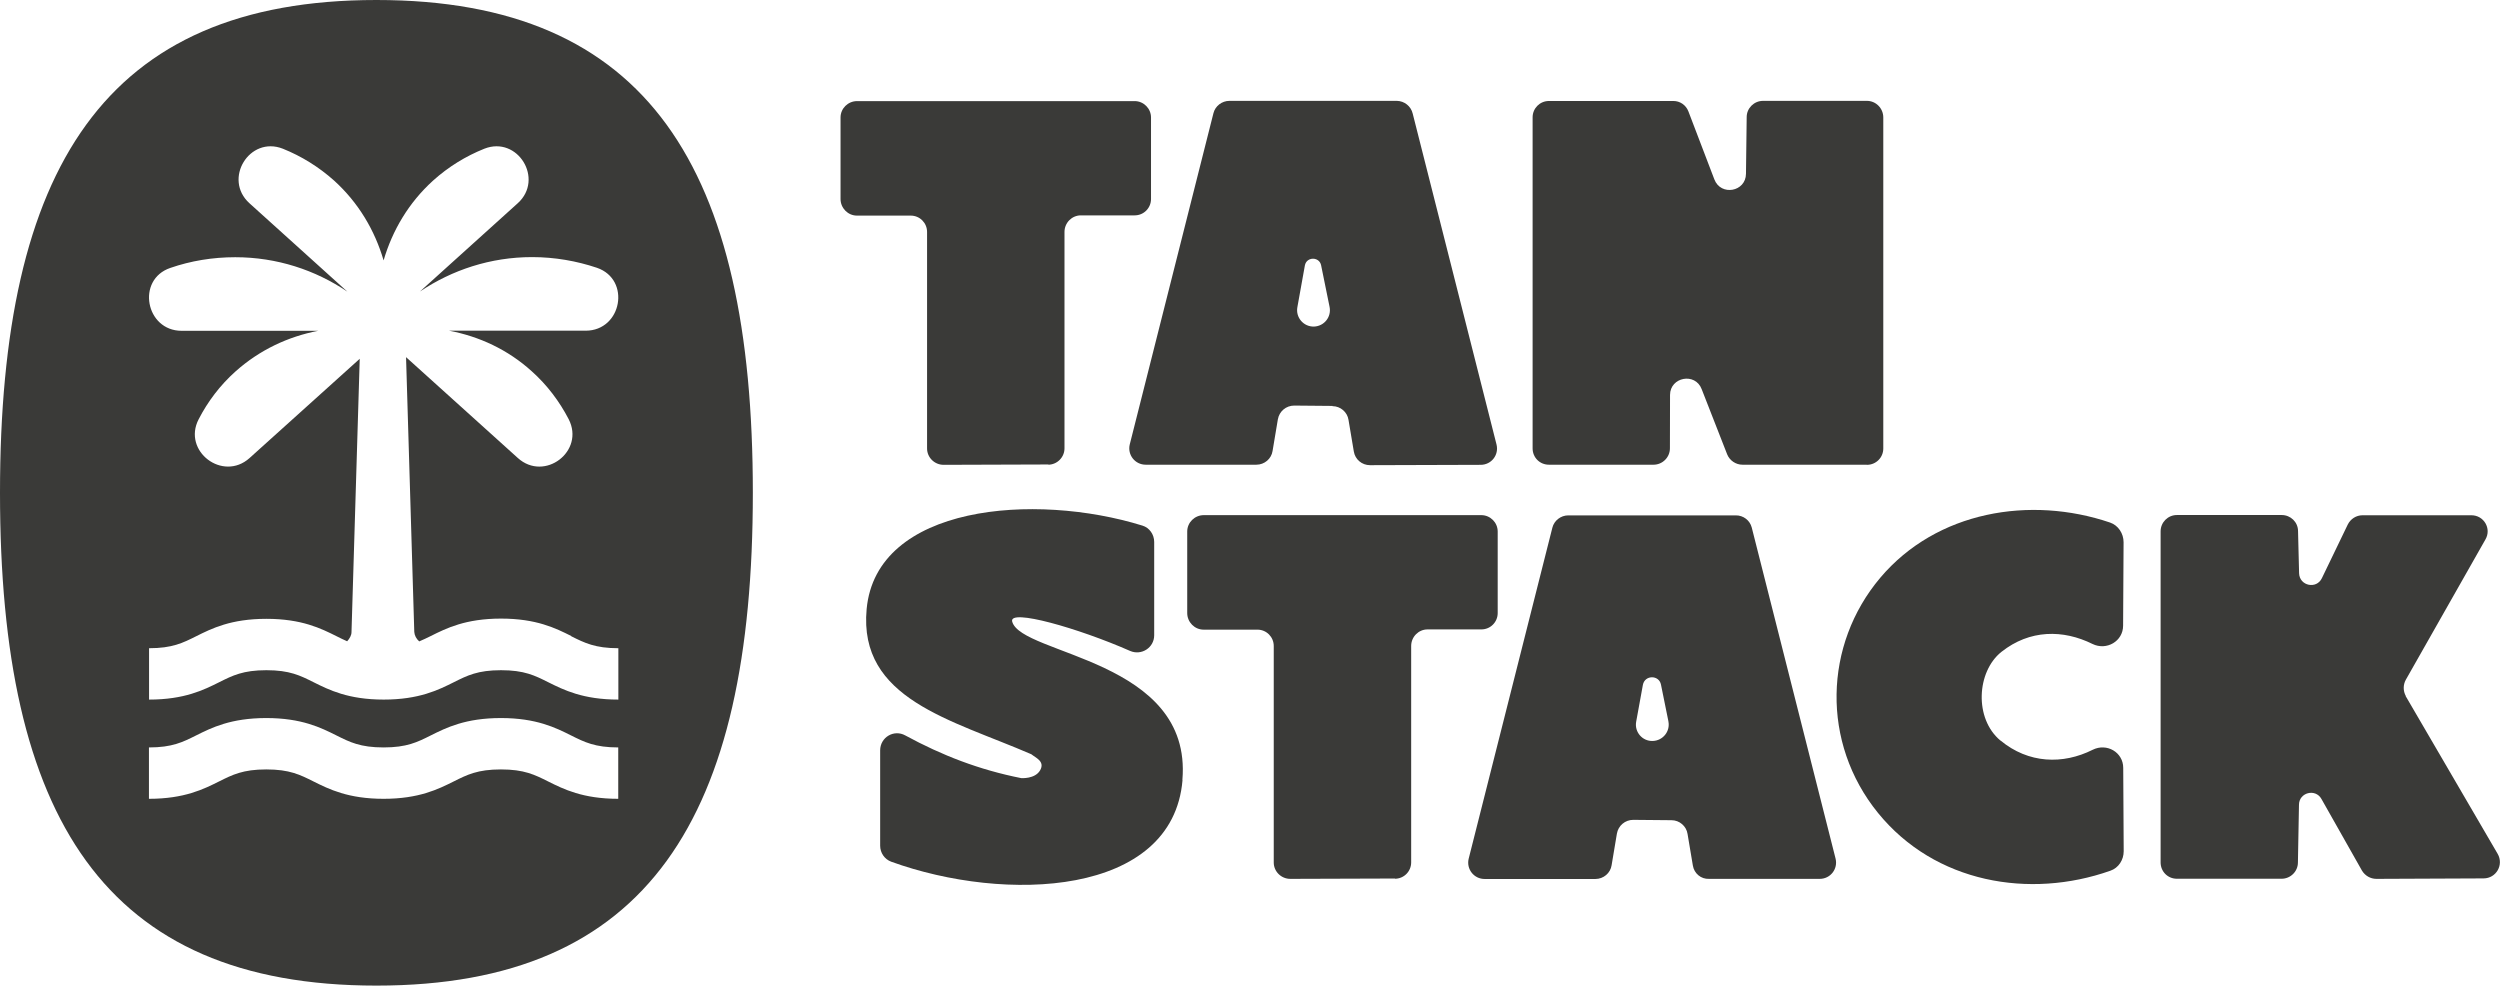
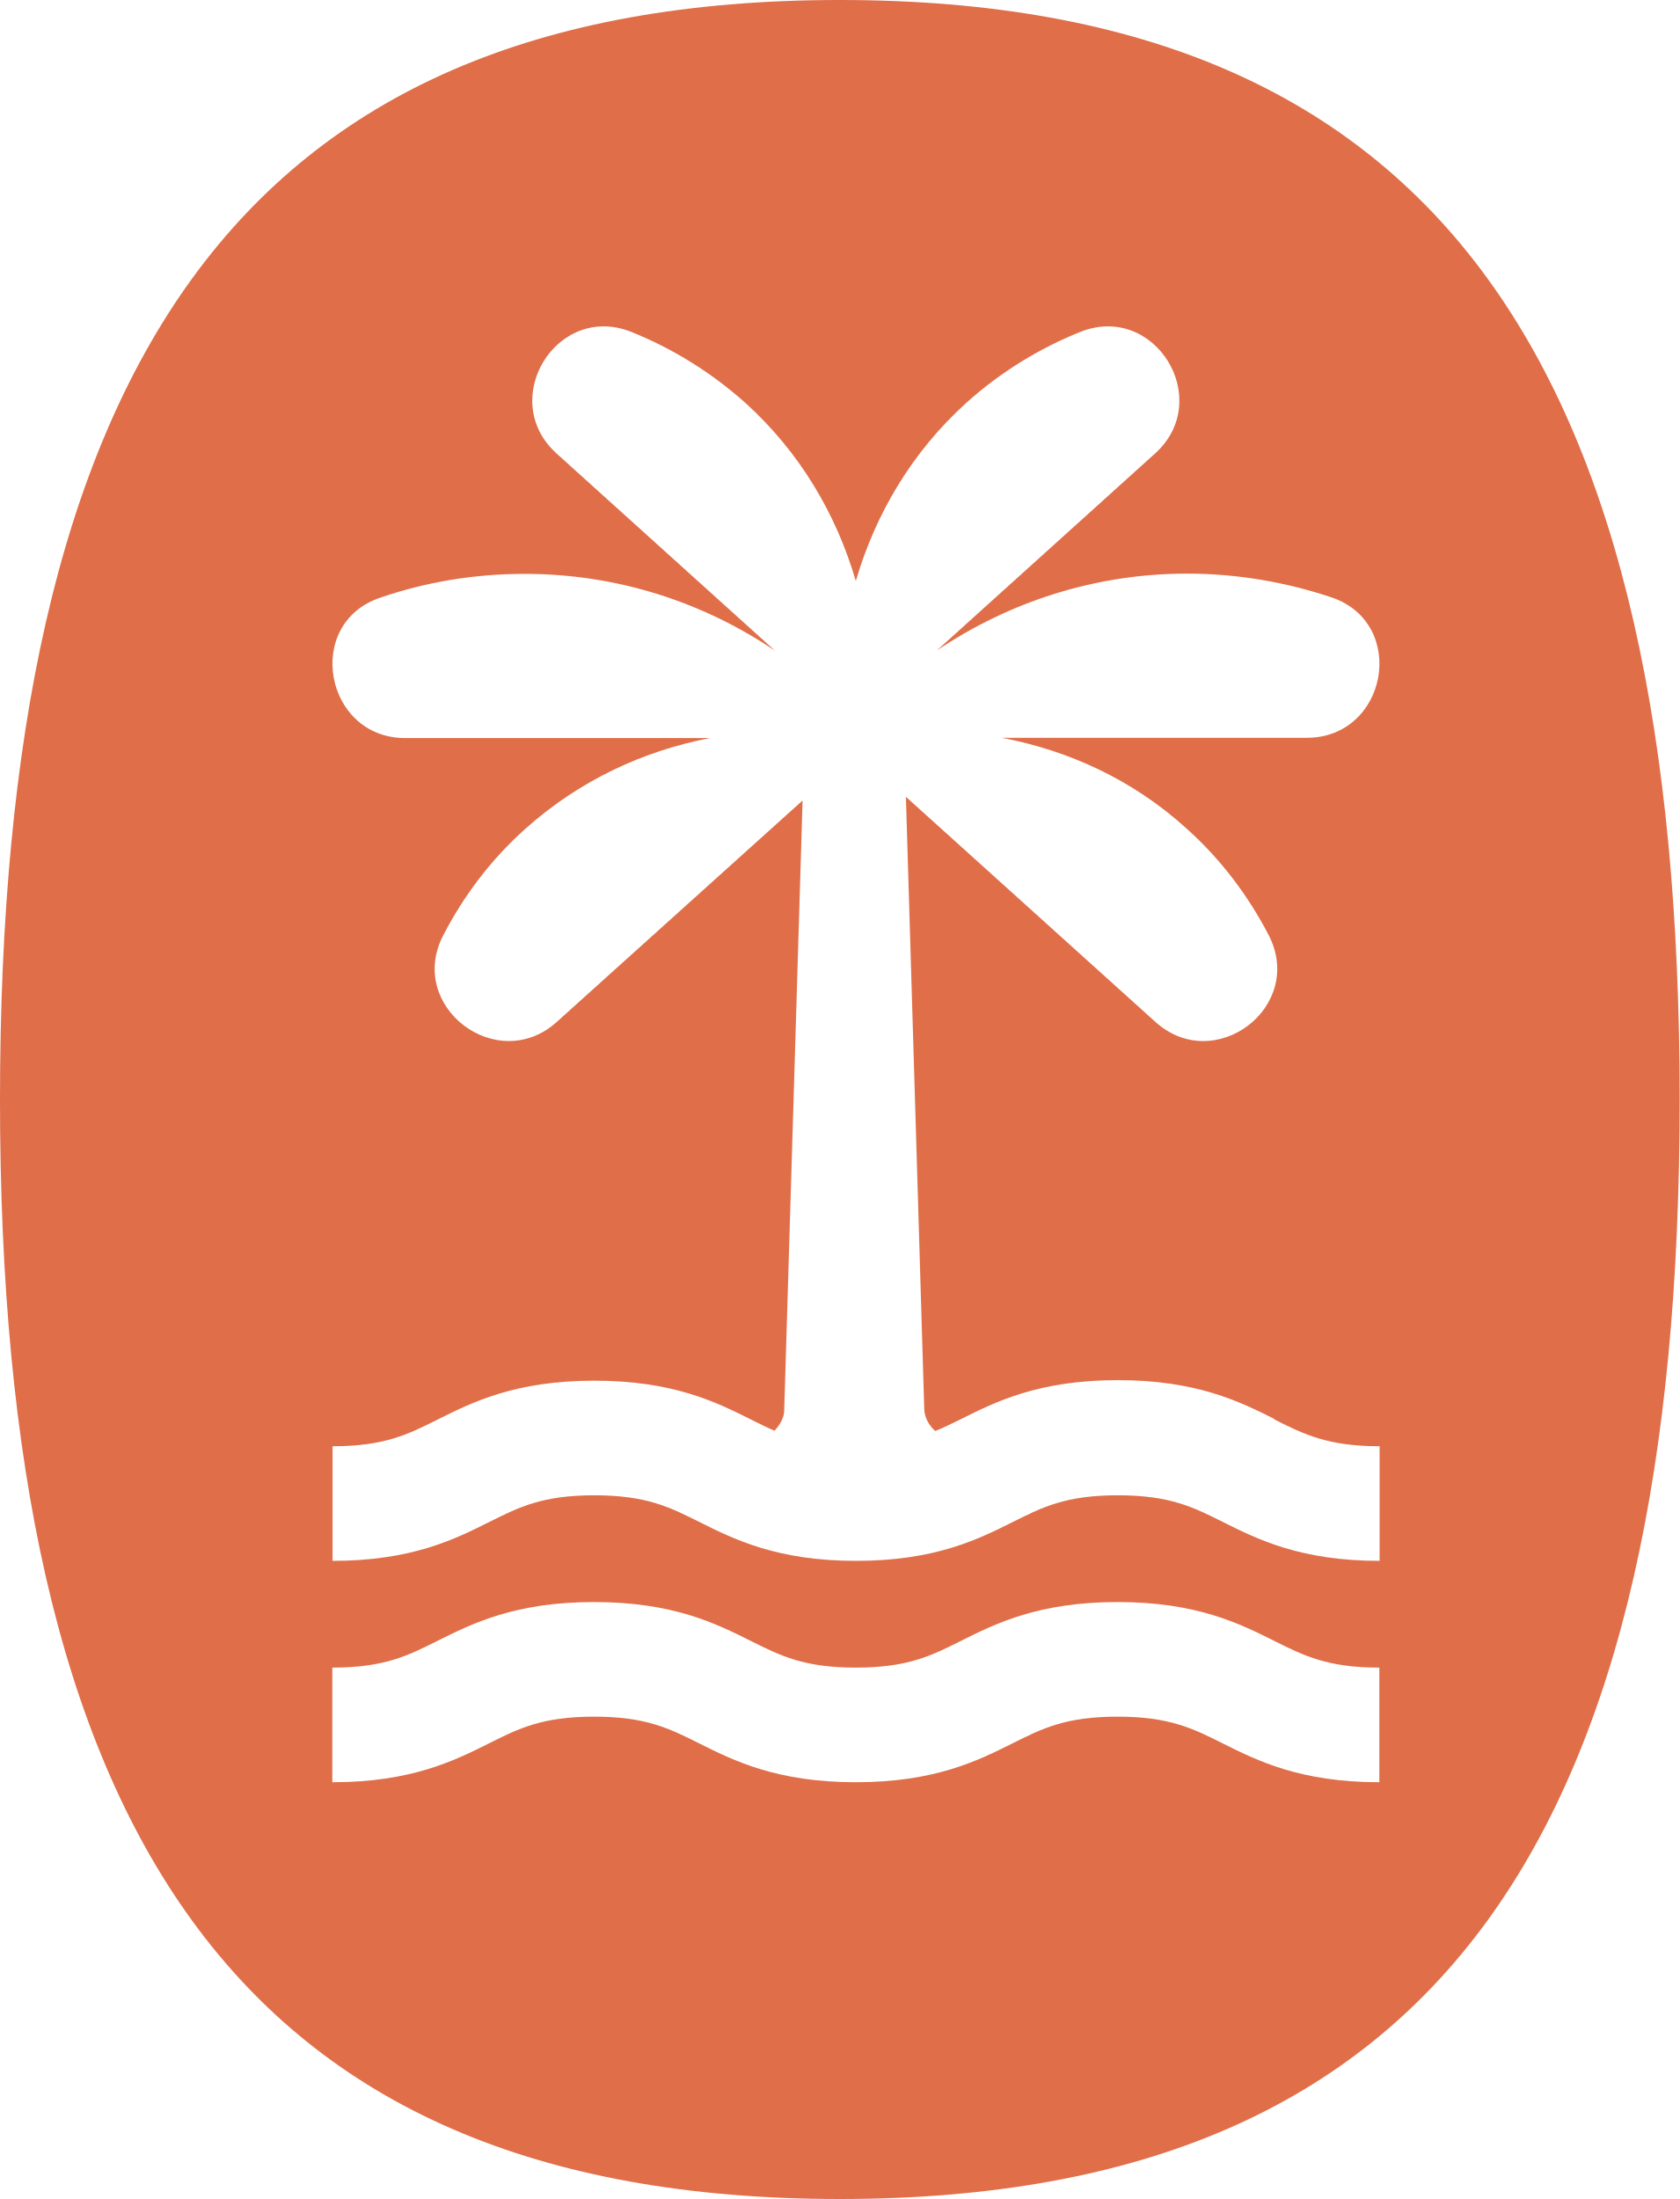
- <svg xmlns="http://www.w3.org/2000/svg" id="Layer_1" data-name="Layer 1" viewBox="0 0 212.66 83.84">
-   <defs>
-     <style>
-       .cls-1 {
-         fill: #3a3a38;
-       }
-     </style>
-   </defs>
-   <path class="cls-1" d="M158.79,39.53h-10.57c-.57,0-1.09-.36-1.3-.88l-2.17-5.55c-.55-1.44-2.68-1.03-2.69.49-.01,1.53-.01,2.99-.01,4.55,0,.76-.63,1.39-1.39,1.39h-8.9c-.78,0-1.39-.61-1.39-1.39V9.98c0-.76.61-1.39,1.39-1.39h10.56c.58-.01,1.09.34,1.3.88l2.21,5.79c.55,1.44,2.68,1.06,2.69-.48l.06-4.82c0-.76.63-1.38,1.39-1.38h8.84c.76,0,1.39.63,1.39,1.41v28.16c0,.78-.63,1.39-1.39,1.39h-.01Z" />
-   <path class="cls-1" d="M204.64,59.22l7.82,13.41c.54.93-.12,2.09-1.2,2.09l-9.11.04c-.51,0-.97-.27-1.23-.7l-3.45-6.1c-.51-.91-1.9-.55-1.91.49l-.09,4.92c0,.76-.63,1.38-1.39,1.38h-8.9c-.78,0-1.39-.61-1.39-1.39v-28.16c0-.76.61-1.39,1.39-1.39h8.91c.76,0,1.38.6,1.39,1.35l.09,3.6c.03,1.08,1.48,1.39,1.94.42l2.2-4.56c.24-.48.72-.79,1.26-.79h9.24c1.08-.01,1.75,1.14,1.21,2.06l-6.77,11.93c-.24.43-.24.96,0,1.39h-.02Z" />
-   <path class="cls-1" d="M113.37,34.53l-3.28-.03c-.69,0-1.27.49-1.39,1.17l-.45,2.69c-.1.67-.69,1.17-1.38,1.17h-9.41c-.91,0-1.57-.84-1.36-1.72l7.12-28.18c.15-.61.72-1.05,1.36-1.05h14.24c.64.01,1.2.45,1.35,1.08l7.13,28.15c.22.88-.43,1.73-1.35,1.73l-9.41.03c-.69,0-1.27-.49-1.38-1.17l-.45-2.68c-.1-.67-.69-1.17-1.36-1.17v-.03ZM113.1,26.11l-.72-3.54c-.15-.75-1.23-.75-1.38,0l-.64,3.56c-.16.87.52,1.67,1.41,1.65.87-.03,1.5-.82,1.33-1.67h0Z" />
-   <path class="cls-1" d="M142.21,69.77l-3.28-.03c-.69,0-1.27.49-1.39,1.17l-.45,2.69c-.1.67-.69,1.17-1.38,1.17h-9.42c-.91,0-1.57-.84-1.36-1.72l7.12-28.16c.15-.61.72-1.05,1.35-1.05h14.25c.64-.01,1.2.42,1.36,1.03l7.13,28.16c.22.88-.43,1.73-1.35,1.73h-9.41c-.69.03-1.27-.46-1.38-1.14l-.45-2.68c-.1-.67-.69-1.17-1.36-1.17h0ZM141.92,61.35l-.63-3.11c-.16-.84-1.38-.84-1.54.02l-.57,3.13c-.16.87.52,1.67,1.41,1.64.87-.03,1.5-.82,1.33-1.67Z" />
-   <path class="cls-1" d="M100.59,66.36c-.84,9.92-15.1,10.45-24.78,6.94-.57-.21-.94-.76-.94-1.36v-8.11c0-1.11,1.17-1.81,2.14-1.27,3.13,1.7,6.28,2.92,9.86,3.63,0,0,1.18.09,1.61-.67.43-.76-.39-1.06-.75-1.36-6.8-2.95-14.72-4.68-14.01-12.35.82-8.87,14.3-9.94,23.46-7.1.6.18,1,.76,1,1.39v7.94c0,1.05-1.08,1.75-2.05,1.33-4.38-1.93-10.33-3.63-10.03-2.5.76,2.87,15.34,3.19,14.48,13.46v.03Z" />
-   <path class="cls-1" d="M170.17,62.99c2.38,1.97,5.31,2.06,7.84.79,1.2-.6,2.6.21,2.6,1.54l.04,7.09c0,.73-.43,1.42-1.14,1.66-6.86,2.42-14.91,1.05-19.76-4.92-4.85-5.97-4.61-14.31.19-20,4.8-5.68,12.77-7,19.55-4.7.7.24,1.15.93,1.15,1.68l-.04,7.09c0,1.33-1.41,2.14-2.6,1.56-2.5-1.24-5.34-1.24-7.75.67-2.11,1.68-2.33,5.67-.09,7.54Z" />
-   <path class="cls-1" d="M89.18,39.51l-8.91.03c-.78,0-1.41-.63-1.41-1.39v-18.42c0-.76-.61-1.39-1.39-1.39h-4.58c-.76,0-1.39-.64-1.39-1.41v-6.94c0-.76.63-1.39,1.41-1.39h23.61c.76,0,1.39.63,1.39,1.39v6.94c0,.76-.61,1.39-1.39,1.39h-4.58c-.76,0-1.39.63-1.39,1.41v18.41c0,.76-.63,1.39-1.39,1.39h.02Z" />
-   <path class="cls-1" d="M118.67,74.73l-8.91.03c-.78,0-1.41-.63-1.41-1.39v-18.42c0-.76-.61-1.39-1.39-1.39h-4.58c-.76,0-1.39-.64-1.39-1.41v-6.94c0-.76.63-1.39,1.41-1.39h23.61c.76,0,1.39.63,1.39,1.39v6.94c0,.76-.61,1.39-1.39,1.39h-4.58c-.76,0-1.39.63-1.39,1.41v18.41c0,.76-.61,1.39-1.39,1.39h.02Z" />
-   <path class="cls-1" d="M32.02,0c23.15,0,32.02,14.33,32.02,41.92s-8.87,41.92-32.02,41.92S0,69.53,0,41.92C0,14.33,8.87,0,32.02,0ZM42.61,61.08c-3.01,0-4.65.82-5.97,1.48-1.14.57-2.03,1.02-4.01,1.02s-2.87-.45-4.01-1.02c-1.32-.66-2.96-1.48-5.97-1.48s-4.65.82-5.97,1.48c-1.14.57-2.03,1.02-4.01,1.02v4.37c3.01,0,4.65-.82,5.97-1.48,1.14-.57,2.03-1.02,4.01-1.02s2.87.45,4.01,1.02c1.32.66,2.96,1.48,5.97,1.48s4.65-.82,5.97-1.48c1.14-.57,2.03-1.02,4.01-1.02s2.87.45,4.01,1.02c1.32.66,2.96,1.48,5.97,1.48v-4.37c-1.97,0-2.87-.45-4.01-1.02-1.32-.66-2.96-1.48-5.97-1.48ZM44.04,17.29c2.27-2.05,0-5.76-2.84-4.64-1.57.63-3.05,1.53-4.37,2.72-2.06,1.87-3.45,4.22-4.2,6.78-.75-2.56-2.14-4.91-4.2-6.78-1.32-1.18-2.8-2.09-4.37-2.72-2.84-1.12-5.11,2.59-2.84,4.64l8.33,7.52c-2.72-1.84-6-2.93-9.54-2.93-1.93,0-3.78.31-5.52.91-2.92.99-2.11,5.35.96,5.35h11.62c-2.56.49-4.99,1.63-7.03,3.45-1.32,1.18-2.36,2.56-3.14,4.07-1.41,2.71,2.05,5.34,4.32,3.31l9.38-8.45-.7,23.25c0,.28-.16.55-.37.78-.3-.13-.58-.27-.9-.43-1.32-.66-2.96-1.48-5.97-1.48s-4.65.82-5.97,1.48c-1.14.57-2.03,1.02-4.01,1.02v4.37c3.01,0,4.65-.82,5.97-1.48,1.14-.57,2.03-1.02,4.01-1.02s2.87.45,4.01,1.02c1.32.66,2.96,1.48,5.97,1.48s4.65-.82,5.97-1.48c1.14-.57,2.03-1.02,4.01-1.02s2.87.45,4.01,1.02c1.32.66,2.96,1.48,5.97,1.48v-4.37c-1.97,0-2.87-.45-4.01-1.02v-.02c-1.32-.66-2.96-1.48-5.97-1.48s-4.65.82-5.97,1.48c-.34.16-.66.33-.99.46-.25-.22-.4-.51-.42-.81l-.7-23.37,9.51,8.58c2.27,2.05,5.73-.58,4.32-3.31-.78-1.5-1.82-2.89-3.14-4.07-2.03-1.84-4.46-2.96-7.03-3.45h11.62c3.08,0,3.87-4.35.96-5.35-1.73-.58-3.59-.91-5.52-.91-3.53,0-6.8,1.09-9.54,2.93l8.33-7.52Z" />
+ <svg xmlns="http://www.w3.org/2000/svg" viewBox="0 0 64.04 83.84">
+   <path fill="#e06e49" d="M32.02,0c23.15,0,32.02,14.33,32.02,41.92s-8.87,41.92-32.02,41.92S0,69.53,0,41.92C0,14.33,8.87,0,32.02,0ZM42.61,61.08c-3.01,0-4.65.82-5.97,1.48-1.14.57-2.03,1.02-4.01,1.02s-2.87-.45-4.01-1.02c-1.32-.66-2.96-1.48-5.97-1.48s-4.65.82-5.97,1.48c-1.14.57-2.03,1.02-4.01,1.02v4.37c3.01,0,4.65-.82,5.97-1.48,1.14-.57,2.03-1.02,4.01-1.02s2.87.45,4.01,1.02c1.32.66,2.96,1.48,5.97,1.48s4.65-.82,5.97-1.48c1.14-.57,2.03-1.02,4.01-1.02s2.87.45,4.01,1.02c1.32.66,2.96,1.48,5.97,1.48v-4.37c-1.97,0-2.87-.45-4.01-1.02-1.32-.66-2.96-1.48-5.97-1.48ZM44.04,17.29c2.27-2.05,0-5.76-2.84-4.64-1.57.63-3.05,1.53-4.37,2.72-2.06,1.87-3.45,4.22-4.2,6.78-.75-2.56-2.14-4.91-4.2-6.78-1.32-1.18-2.8-2.09-4.37-2.72-2.84-1.12-5.11,2.59-2.84,4.64l8.33,7.52c-2.72-1.84-6-2.93-9.54-2.93-1.93,0-3.78.31-5.52.91-2.92.99-2.11,5.35.96,5.35h11.62c-2.56.49-4.99,1.63-7.03,3.45-1.32,1.18-2.36,2.56-3.14,4.07-1.41,2.71,2.05,5.34,4.32,3.31l9.38-8.45-.7,23.25c0,.28-.16.55-.37.78-.3-.13-.58-.27-.9-.43-1.32-.66-2.96-1.48-5.97-1.48s-4.65.82-5.97,1.48c-1.14.57-2.03,1.02-4.01,1.02v4.37c3.01,0,4.65-.82,5.97-1.48,1.14-.57,2.03-1.02,4.01-1.02s2.87.45,4.01,1.02c1.32.66,2.96,1.48,5.97,1.48s4.65-.82,5.97-1.48c1.14-.57,2.03-1.02,4.01-1.02s2.87.45,4.01,1.02c1.32.66,2.96,1.48,5.97,1.48v-4.37c-1.97,0-2.87-.45-4.01-1.02v-.02c-1.32-.66-2.96-1.48-5.97-1.48s-4.65.82-5.97,1.48c-.34.16-.66.33-.99.46-.25-.22-.4-.51-.42-.81l-.7-23.37,9.51,8.58c2.27,2.05,5.73-.58,4.32-3.31-.78-1.5-1.82-2.89-3.14-4.07-2.03-1.84-4.46-2.96-7.03-3.45h11.62c3.08,0,3.87-4.35.96-5.35-1.73-.58-3.59-.91-5.52-.91-3.53,0-6.8,1.09-9.54,2.93l8.33-7.52Z" />
</svg>
